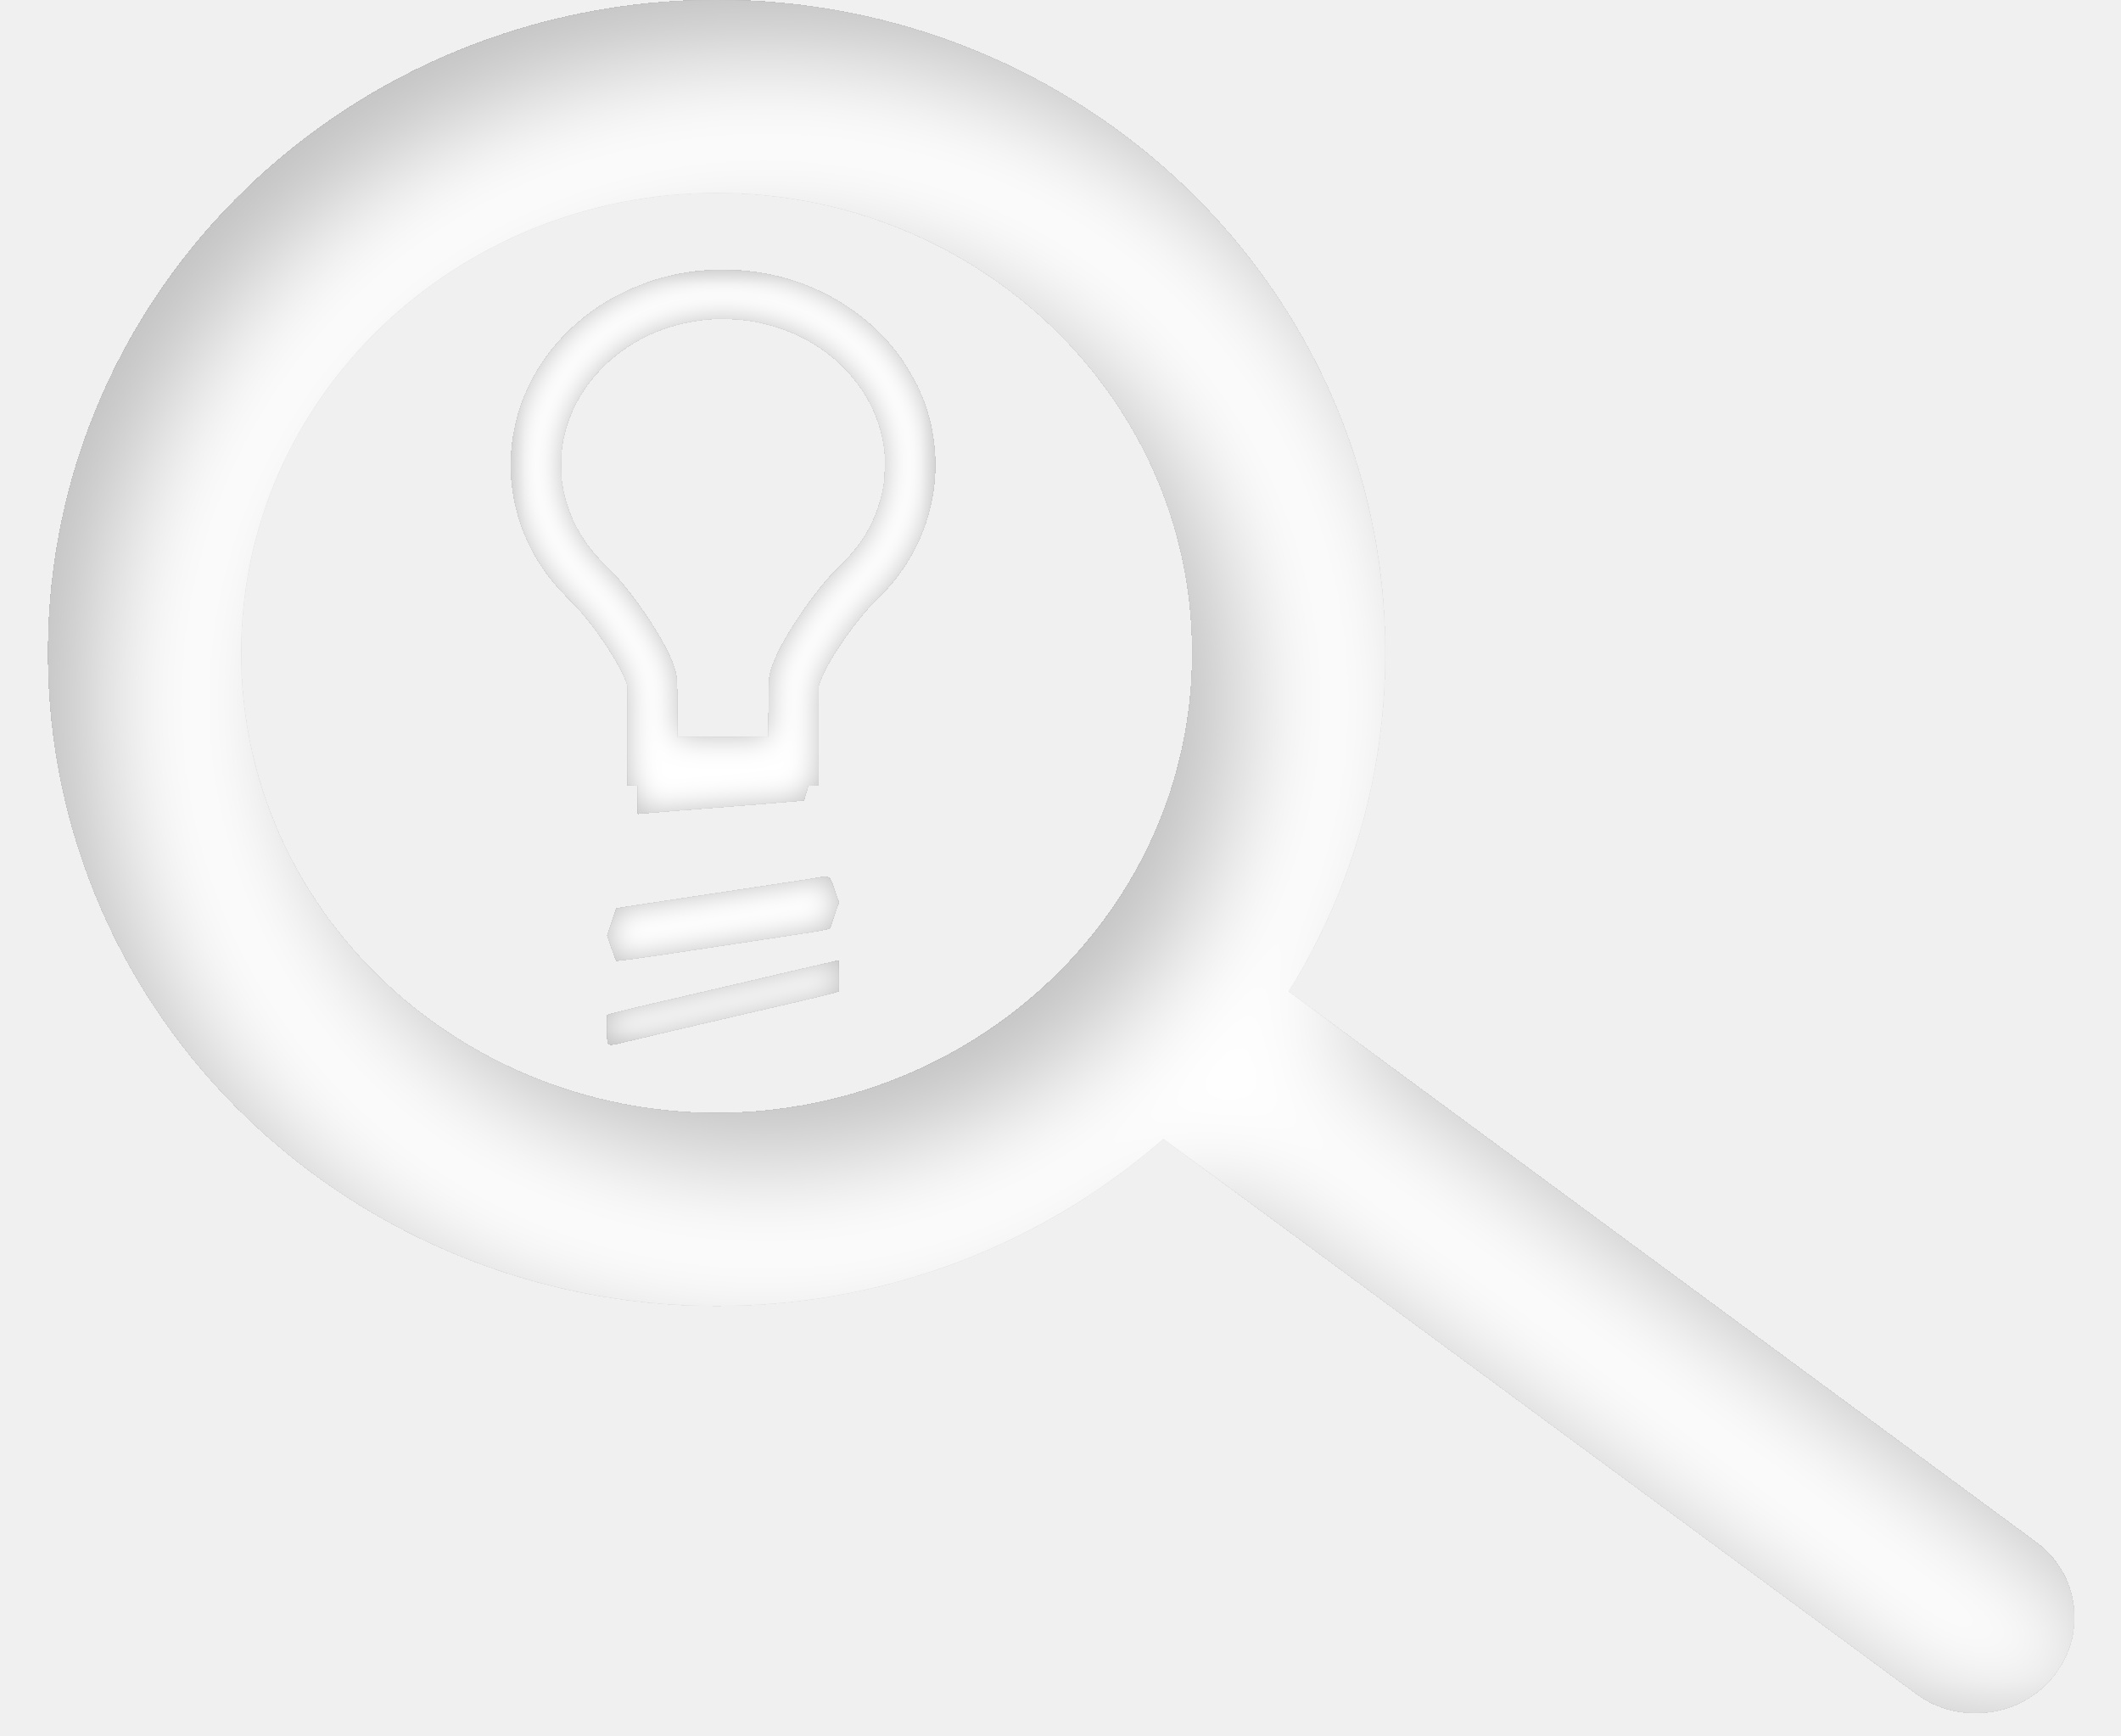
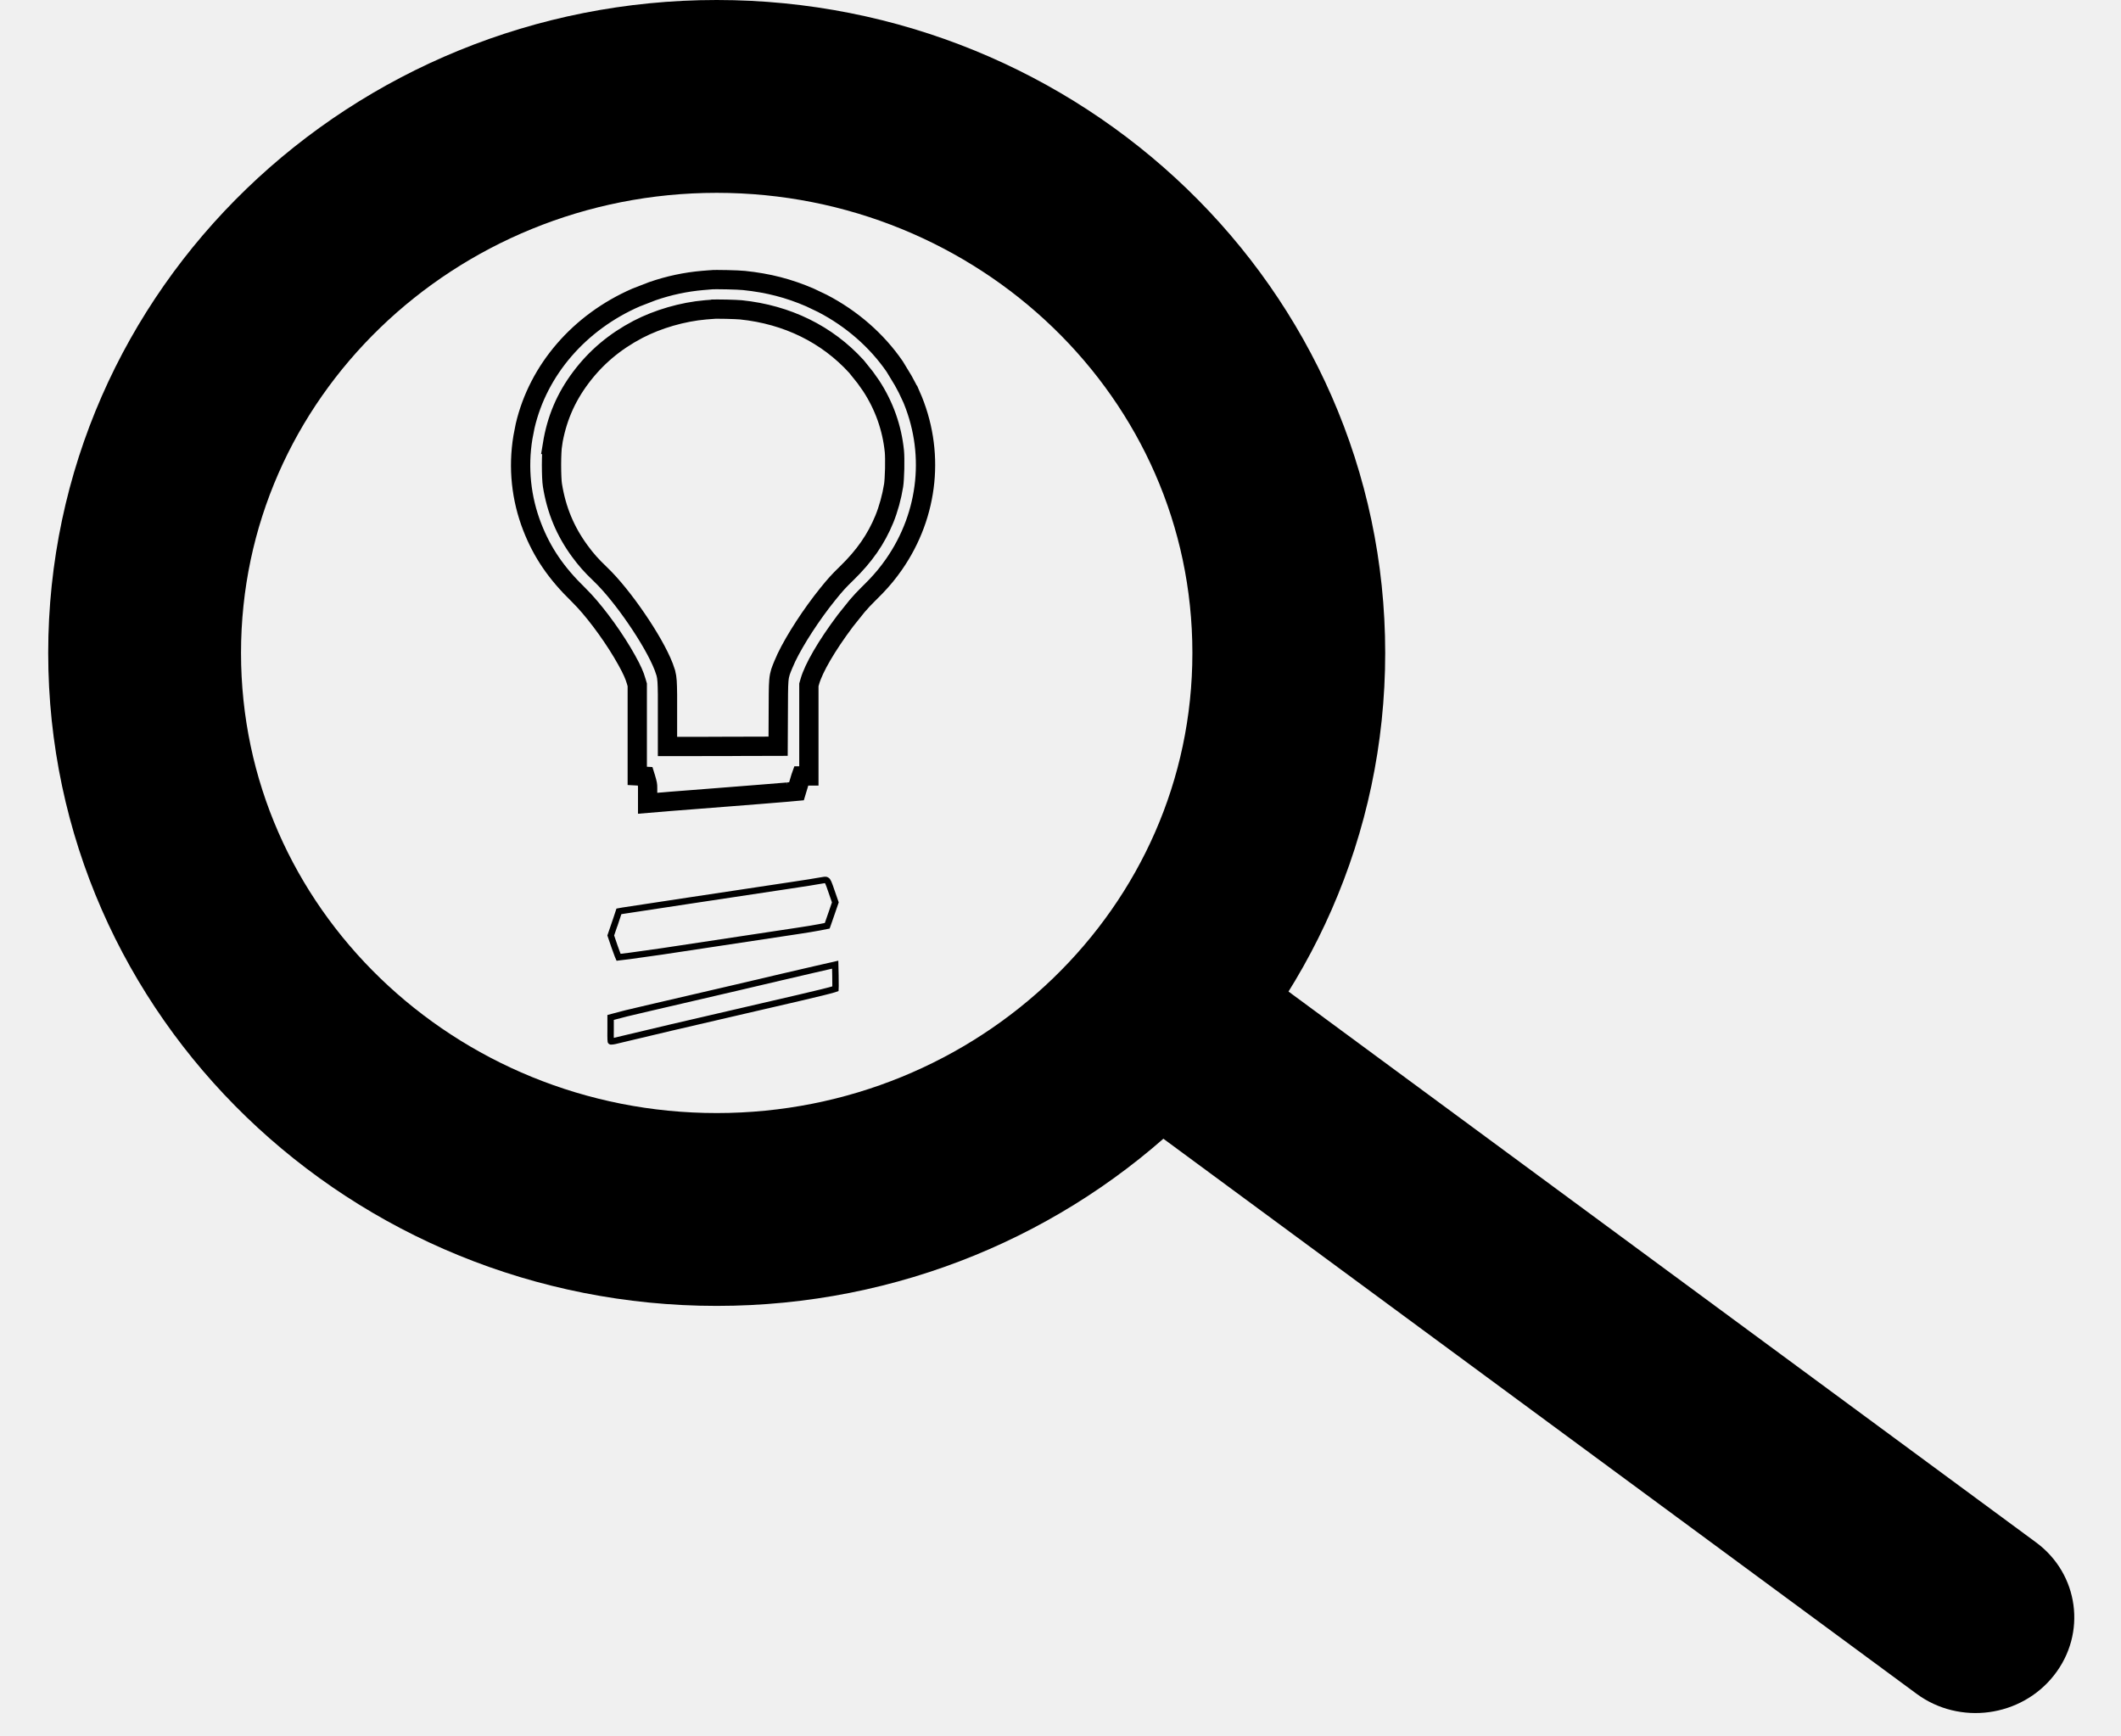
<svg xmlns="http://www.w3.org/2000/svg" width="44" height="36" viewBox="0 0 44 36" fill="none">
-   <g filter="url(#filter0_i_25_3)">
-     <path d="M14.868 2C21.359 2 26.736 7.106 26.736 13.544C26.736 19.982 21.359 25.088 14.868 25.088C8.377 25.088 3 19.982 3 13.544C3 7.106 8.377 2 14.868 2Z" stroke="white" stroke-width="4" />
-     <path d="M39.762 35.136C40.652 35.791 41.927 35.619 42.61 34.751C43.294 33.884 43.127 32.649 42.238 31.994L41 33.565L39.762 35.136ZM25.301 21.997L24.063 23.568L39.762 35.136L41 33.565L42.238 31.994L26.538 20.426L25.301 21.997Z" fill="white" />
-   </g>
-   <g filter="url(#filter1_i_25_3)">
-     <path d="M13.651 16.644L13.69 16.641H13.693C13.693 16.641 13.698 16.64 13.71 16.639C13.721 16.638 13.736 16.638 13.754 16.636C13.79 16.633 13.841 16.628 13.902 16.623L14.367 16.587C14.719 16.559 15.064 16.533 15.132 16.527C15.196 16.521 15.48 16.499 15.766 16.477C16.048 16.455 16.309 16.434 16.341 16.43H16.34L16.391 16.425L16.523 16.413L16.562 16.284L16.611 16.12L16.62 16.095H16.78V14.206L16.8 14.137V14.136C16.878 13.864 17.14 13.404 17.539 12.873L17.782 12.57C17.858 12.482 17.93 12.404 18.004 12.332L18.165 12.17C18.313 12.016 18.427 11.876 18.544 11.709C19.272 10.664 19.403 9.35 18.893 8.196H18.892C18.855 8.114 18.798 8.003 18.737 7.894L18.56 7.602C18.188 7.061 17.667 6.608 17.064 6.295L16.802 6.17C16.361 5.98 15.941 5.871 15.435 5.818C15.373 5.811 15.219 5.805 15.08 5.802C14.945 5.799 14.792 5.798 14.741 5.803V5.804C14.718 5.806 14.648 5.812 14.583 5.817H14.58C14.223 5.848 13.875 5.922 13.534 6.04L13.196 6.171C12.02 6.683 11.165 7.671 10.894 8.835L10.848 9.071C10.744 9.702 10.811 10.34 11.041 10.931C11.248 11.463 11.54 11.889 11.995 12.332L12.118 12.459C12.414 12.78 12.763 13.264 13 13.691C13.114 13.896 13.165 14.014 13.2 14.136V14.137L13.22 14.206V16.094L13.385 16.103L13.394 16.132L13.395 16.134C13.416 16.205 13.425 16.241 13.43 16.267C13.434 16.289 13.435 16.307 13.435 16.343V16.662L13.651 16.644ZM13.847 14.407C13.846 14.284 13.843 14.199 13.839 14.134C13.834 14.066 13.827 14.013 13.813 13.961L13.768 13.83C13.662 13.556 13.445 13.182 13.204 12.831C12.963 12.478 12.685 12.13 12.453 11.909C12.265 11.73 12.161 11.611 12.031 11.435C11.726 11.02 11.543 10.58 11.46 10.063C11.448 9.99 11.441 9.824 11.441 9.642C11.441 9.46 11.45 9.293 11.461 9.22H11.46C11.545 8.696 11.736 8.247 12.051 7.829C12.363 7.414 12.748 7.088 13.233 6.833C13.646 6.618 14.159 6.468 14.637 6.427H14.636L14.806 6.414L14.808 6.413H14.816C14.822 6.412 14.829 6.412 14.837 6.412C14.854 6.411 14.876 6.412 14.9 6.412C14.95 6.412 15.012 6.412 15.074 6.414C15.203 6.417 15.326 6.423 15.371 6.427C16.33 6.526 17.157 6.933 17.767 7.602L17.949 7.829L18.072 8.003C18.343 8.418 18.505 8.877 18.554 9.362C18.561 9.433 18.563 9.574 18.56 9.722C18.556 9.872 18.548 10.007 18.538 10.069C18.499 10.312 18.431 10.557 18.346 10.767C18.176 11.182 17.934 11.533 17.56 11.896C17.393 12.058 17.326 12.133 17.17 12.326C16.836 12.74 16.496 13.262 16.314 13.641L16.247 13.793C16.204 13.901 16.17 13.965 16.157 14.119C16.146 14.248 16.147 14.461 16.145 14.892L16.142 15.479L14.993 15.482V15.483L13.847 15.484V14.407Z" fill="white" stroke="white" stroke-width="0.4" />
-     <path d="M12.862 19.853C12.911 19.848 12.981 19.839 13.067 19.828C13.24 19.805 13.477 19.772 13.736 19.734C14.844 19.567 15.684 19.441 16.556 19.308C16.73 19.282 16.889 19.256 17.004 19.234C17.062 19.223 17.109 19.214 17.141 19.207C17.148 19.205 17.155 19.203 17.161 19.202L17.183 19.14C17.201 19.09 17.224 19.023 17.248 18.953L17.329 18.718L17.245 18.476C17.219 18.4 17.201 18.348 17.184 18.31C17.167 18.272 17.156 18.262 17.15 18.259C17.145 18.256 17.136 18.25 17.102 18.253L16.95 18.278C16.796 18.307 16.552 18.341 14.279 18.684C13.584 18.788 12.967 18.883 12.909 18.892H12.91L12.839 18.905L12.759 19.147H12.758L12.67 19.404L12.749 19.636C12.774 19.705 12.797 19.77 12.815 19.817C12.821 19.832 12.826 19.846 12.831 19.857C12.839 19.856 12.85 19.855 12.862 19.853Z" fill="white" stroke="white" stroke-width="0.133" />
-     <path d="M12.753 21.592L13.017 21.529C13.378 21.44 14.164 21.257 15.806 20.877C16.418 20.736 16.809 20.645 17.048 20.586C17.168 20.557 17.248 20.535 17.299 20.52C17.313 20.516 17.324 20.513 17.332 20.51C17.333 20.495 17.333 20.476 17.333 20.453C17.333 20.396 17.332 20.318 17.331 20.236V20.235L17.326 20.01L16.906 20.106C16.632 20.168 15.898 20.341 15.276 20.487C14.654 20.632 13.85 20.819 13.486 20.903C13.305 20.944 13.128 20.986 12.99 21.02L12.73 21.088L12.723 21.09L12.667 21.105V21.364C12.667 21.46 12.665 21.521 12.668 21.565C12.672 21.612 12.681 21.605 12.671 21.6C12.669 21.599 12.673 21.601 12.688 21.601C12.703 21.601 12.724 21.598 12.753 21.592Z" fill="white" stroke="white" stroke-width="0.133" />
-   </g>
-   <defs>
-     <filter id="filter0_i_25_3" x="1" y="0" width="43.031" height="36.534" filterUnits="userSpaceOnUse" color-interpolation-filters="sRGB">
-       <feFlood flood-opacity="0" result="BackgroundImageFix" />
-       <feBlend mode="normal" in="SourceGraphic" in2="BackgroundImageFix" result="shape" />
-       <feColorMatrix in="SourceAlpha" type="matrix" values="0 0 0 0 0 0 0 0 0 0 0 0 0 0 0 0 0 0 127 0" result="hardAlpha" />
-       <feOffset dx="1" dy="1" />
-       <feGaussianBlur stdDeviation="1.2" />
-       <feComposite in2="hardAlpha" operator="arithmetic" k2="-1" k3="1" />
-       <feColorMatrix type="matrix" values="0 0 0 0 0 0 0 0 0 0 0 0 0 0 0 0 0 0 0.25 0" />
-       <feBlend mode="normal" in2="shape" result="effect1_innerShadow_25_3" />
-     </filter>
-     <filter id="filter1_i_25_3" x="10.6" y="5.6" width="8.8" height="16.067" filterUnits="userSpaceOnUse" color-interpolation-filters="sRGB">
-       <feFlood flood-opacity="0" result="BackgroundImageFix" />
-       <feBlend mode="normal" in="SourceGraphic" in2="BackgroundImageFix" result="shape" />
-       <feColorMatrix in="SourceAlpha" type="matrix" values="0 0 0 0 0 0 0 0 0 0 0 0 0 0 0 0 0 0 127 0" result="hardAlpha" />
-       <feOffset />
-       <feGaussianBlur stdDeviation="0.3" />
-       <feComposite in2="hardAlpha" operator="arithmetic" k2="-1" k3="1" />
-       <feColorMatrix type="matrix" values="0 0 0 0 0 0 0 0 0 0 0 0 0 0 0 0 0 0 0.25 0" />
-       <feBlend mode="normal" in2="shape" result="effect1_innerShadow_25_3" />
-     </filter>
-   </defs>
+   <path d="M14.868 2C21.359 2 26.736 7.106 26.736 13.544C26.736 19.982 21.359 25.088 14.868 25.088C8.377 25.088 3 19.982 3 13.544C3 7.106 8.377 2 14.868 2Z" stroke="#000" stroke-width="4" />
+   <path fill="#000" d="M39.762 35.136C40.652 35.791 41.927 35.619 42.61 34.751C43.294 33.884 43.127 32.649 42.238 31.994L41 33.565L39.762 35.136ZM25.301 21.997L24.063 23.568L39.762 35.136L41 33.565L42.238 31.994L26.538 20.426L25.301 21.997Z" />
+   <path d="M13.651 16.644L13.69 16.641H13.693C13.693 16.641 13.698 16.64 13.71 16.639C13.721 16.638 13.736 16.638 13.754 16.636C13.79 16.633 13.841 16.628 13.902 16.623L14.367 16.587C14.719 16.559 15.064 16.533 15.132 16.527C15.196 16.521 15.48 16.499 15.766 16.477C16.048 16.455 16.309 16.434 16.341 16.43H16.34L16.391 16.425L16.523 16.413L16.562 16.284L16.611 16.12L16.62 16.095H16.78V14.206L16.8 14.137V14.136C16.878 13.864 17.14 13.404 17.539 12.873L17.782 12.57C17.858 12.482 17.93 12.404 18.004 12.332L18.165 12.17C18.313 12.016 18.427 11.876 18.544 11.709C19.272 10.664 19.403 9.35 18.893 8.196H18.892C18.855 8.114 18.798 8.003 18.737 7.894L18.56 7.602C18.188 7.061 17.667 6.608 17.064 6.295L16.802 6.17C16.361 5.98 15.941 5.871 15.435 5.818C15.373 5.811 15.219 5.805 15.08 5.802C14.945 5.799 14.792 5.798 14.741 5.803V5.804C14.718 5.806 14.648 5.812 14.583 5.817H14.58C14.223 5.848 13.875 5.922 13.534 6.04L13.196 6.171C12.02 6.683 11.165 7.671 10.894 8.835L10.848 9.071C10.744 9.702 10.811 10.34 11.041 10.931C11.248 11.463 11.54 11.889 11.995 12.332L12.118 12.459C12.414 12.78 12.763 13.264 13 13.691C13.114 13.896 13.165 14.014 13.2 14.136V14.137L13.22 14.206V16.094L13.385 16.103L13.394 16.132L13.395 16.134C13.416 16.205 13.425 16.241 13.43 16.267C13.434 16.289 13.435 16.307 13.435 16.343V16.662L13.651 16.644ZM13.847 14.407C13.846 14.284 13.843 14.199 13.839 14.134C13.834 14.066 13.827 14.013 13.813 13.961L13.768 13.83C13.662 13.556 13.445 13.182 13.204 12.831C12.963 12.478 12.685 12.13 12.453 11.909C12.265 11.73 12.161 11.611 12.031 11.435C11.726 11.02 11.543 10.58 11.46 10.063C11.448 9.99 11.441 9.824 11.441 9.642C11.441 9.46 11.45 9.293 11.461 9.22H11.46C11.545 8.696 11.736 8.247 12.051 7.829C12.363 7.414 12.748 7.088 13.233 6.833C13.646 6.618 14.159 6.468 14.637 6.427H14.636L14.806 6.414L14.808 6.413H14.816C14.822 6.412 14.829 6.412 14.837 6.412C14.854 6.411 14.876 6.412 14.9 6.412C14.95 6.412 15.012 6.412 15.074 6.414C15.203 6.417 15.326 6.423 15.371 6.427C16.33 6.526 17.157 6.933 17.767 7.602L17.949 7.829L18.072 8.003C18.343 8.418 18.505 8.877 18.554 9.362C18.561 9.433 18.563 9.574 18.56 9.722C18.556 9.872 18.548 10.007 18.538 10.069C18.499 10.312 18.431 10.557 18.346 10.767C18.176 11.182 17.934 11.533 17.56 11.896C17.393 12.058 17.326 12.133 17.17 12.326C16.836 12.74 16.496 13.262 16.314 13.641L16.247 13.793C16.204 13.901 16.17 13.965 16.157 14.119C16.146 14.248 16.147 14.461 16.145 14.892L16.142 15.479L14.993 15.482V15.483L13.847 15.484V14.407Z" stroke="#000" stroke-width="0.4" />
+   <path d="M12.862 19.853C12.911 19.848 12.981 19.839 13.067 19.828C13.24 19.805 13.477 19.772 13.736 19.734C14.844 19.567 15.684 19.441 16.556 19.308C16.73 19.282 16.889 19.256 17.004 19.234C17.062 19.223 17.109 19.214 17.141 19.207C17.148 19.205 17.155 19.203 17.161 19.202L17.183 19.14C17.201 19.09 17.224 19.023 17.248 18.953L17.329 18.718L17.245 18.476C17.219 18.4 17.201 18.348 17.184 18.31C17.167 18.272 17.156 18.262 17.15 18.259C17.145 18.256 17.136 18.25 17.102 18.253L16.95 18.278C16.796 18.307 16.552 18.341 14.279 18.684C13.584 18.788 12.967 18.883 12.909 18.892H12.91L12.839 18.905L12.759 19.147H12.758L12.67 19.404L12.749 19.636C12.774 19.705 12.797 19.77 12.815 19.817C12.821 19.832 12.826 19.846 12.831 19.857C12.839 19.856 12.85 19.855 12.862 19.853Z" stroke="#000" stroke-width="0.133" />
+   <path d="M12.753 21.592L13.017 21.529C13.378 21.44 14.164 21.257 15.806 20.877C16.418 20.736 16.809 20.645 17.048 20.586C17.168 20.557 17.248 20.535 17.299 20.52C17.313 20.516 17.324 20.513 17.332 20.51C17.333 20.495 17.333 20.476 17.333 20.453C17.333 20.396 17.332 20.318 17.331 20.236V20.235L17.326 20.01L16.906 20.106C16.632 20.168 15.898 20.341 15.276 20.487C14.654 20.632 13.85 20.819 13.486 20.903C13.305 20.944 13.128 20.986 12.99 21.02L12.73 21.088L12.723 21.09L12.667 21.105V21.364C12.667 21.46 12.665 21.521 12.668 21.565C12.672 21.612 12.681 21.605 12.671 21.6C12.669 21.599 12.673 21.601 12.688 21.601C12.703 21.601 12.724 21.598 12.753 21.592Z" stroke="#000" stroke-width="0.133" />
</svg>
